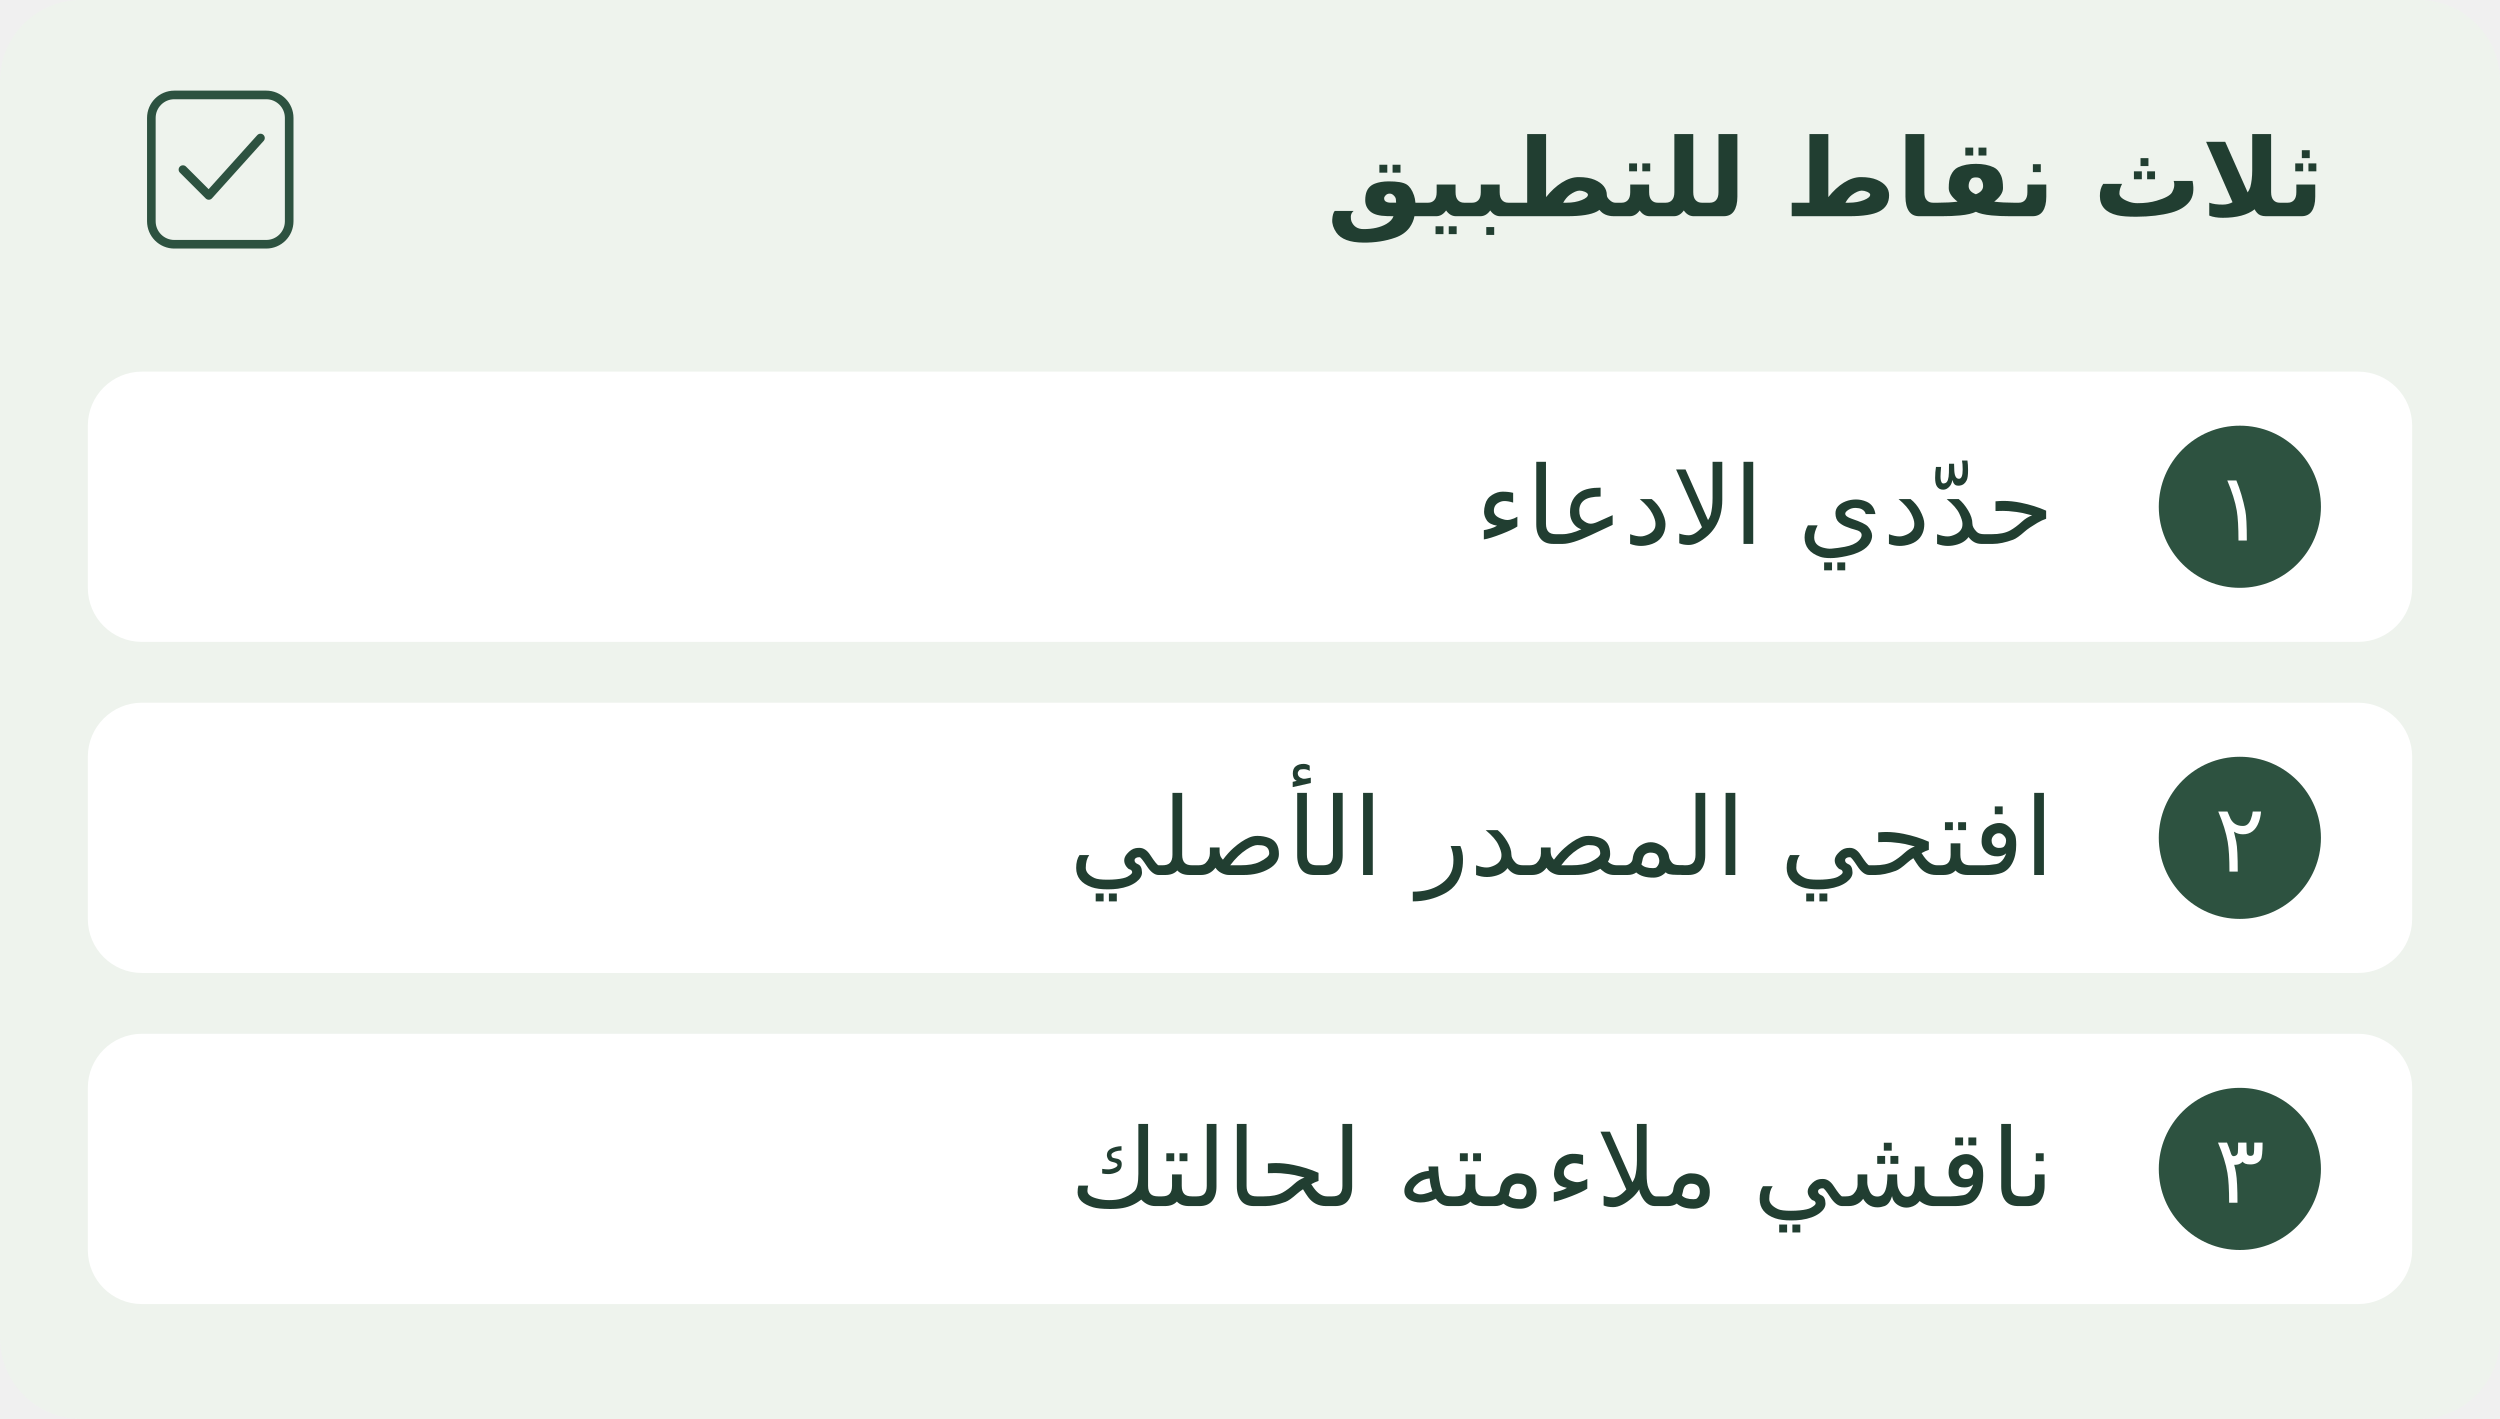
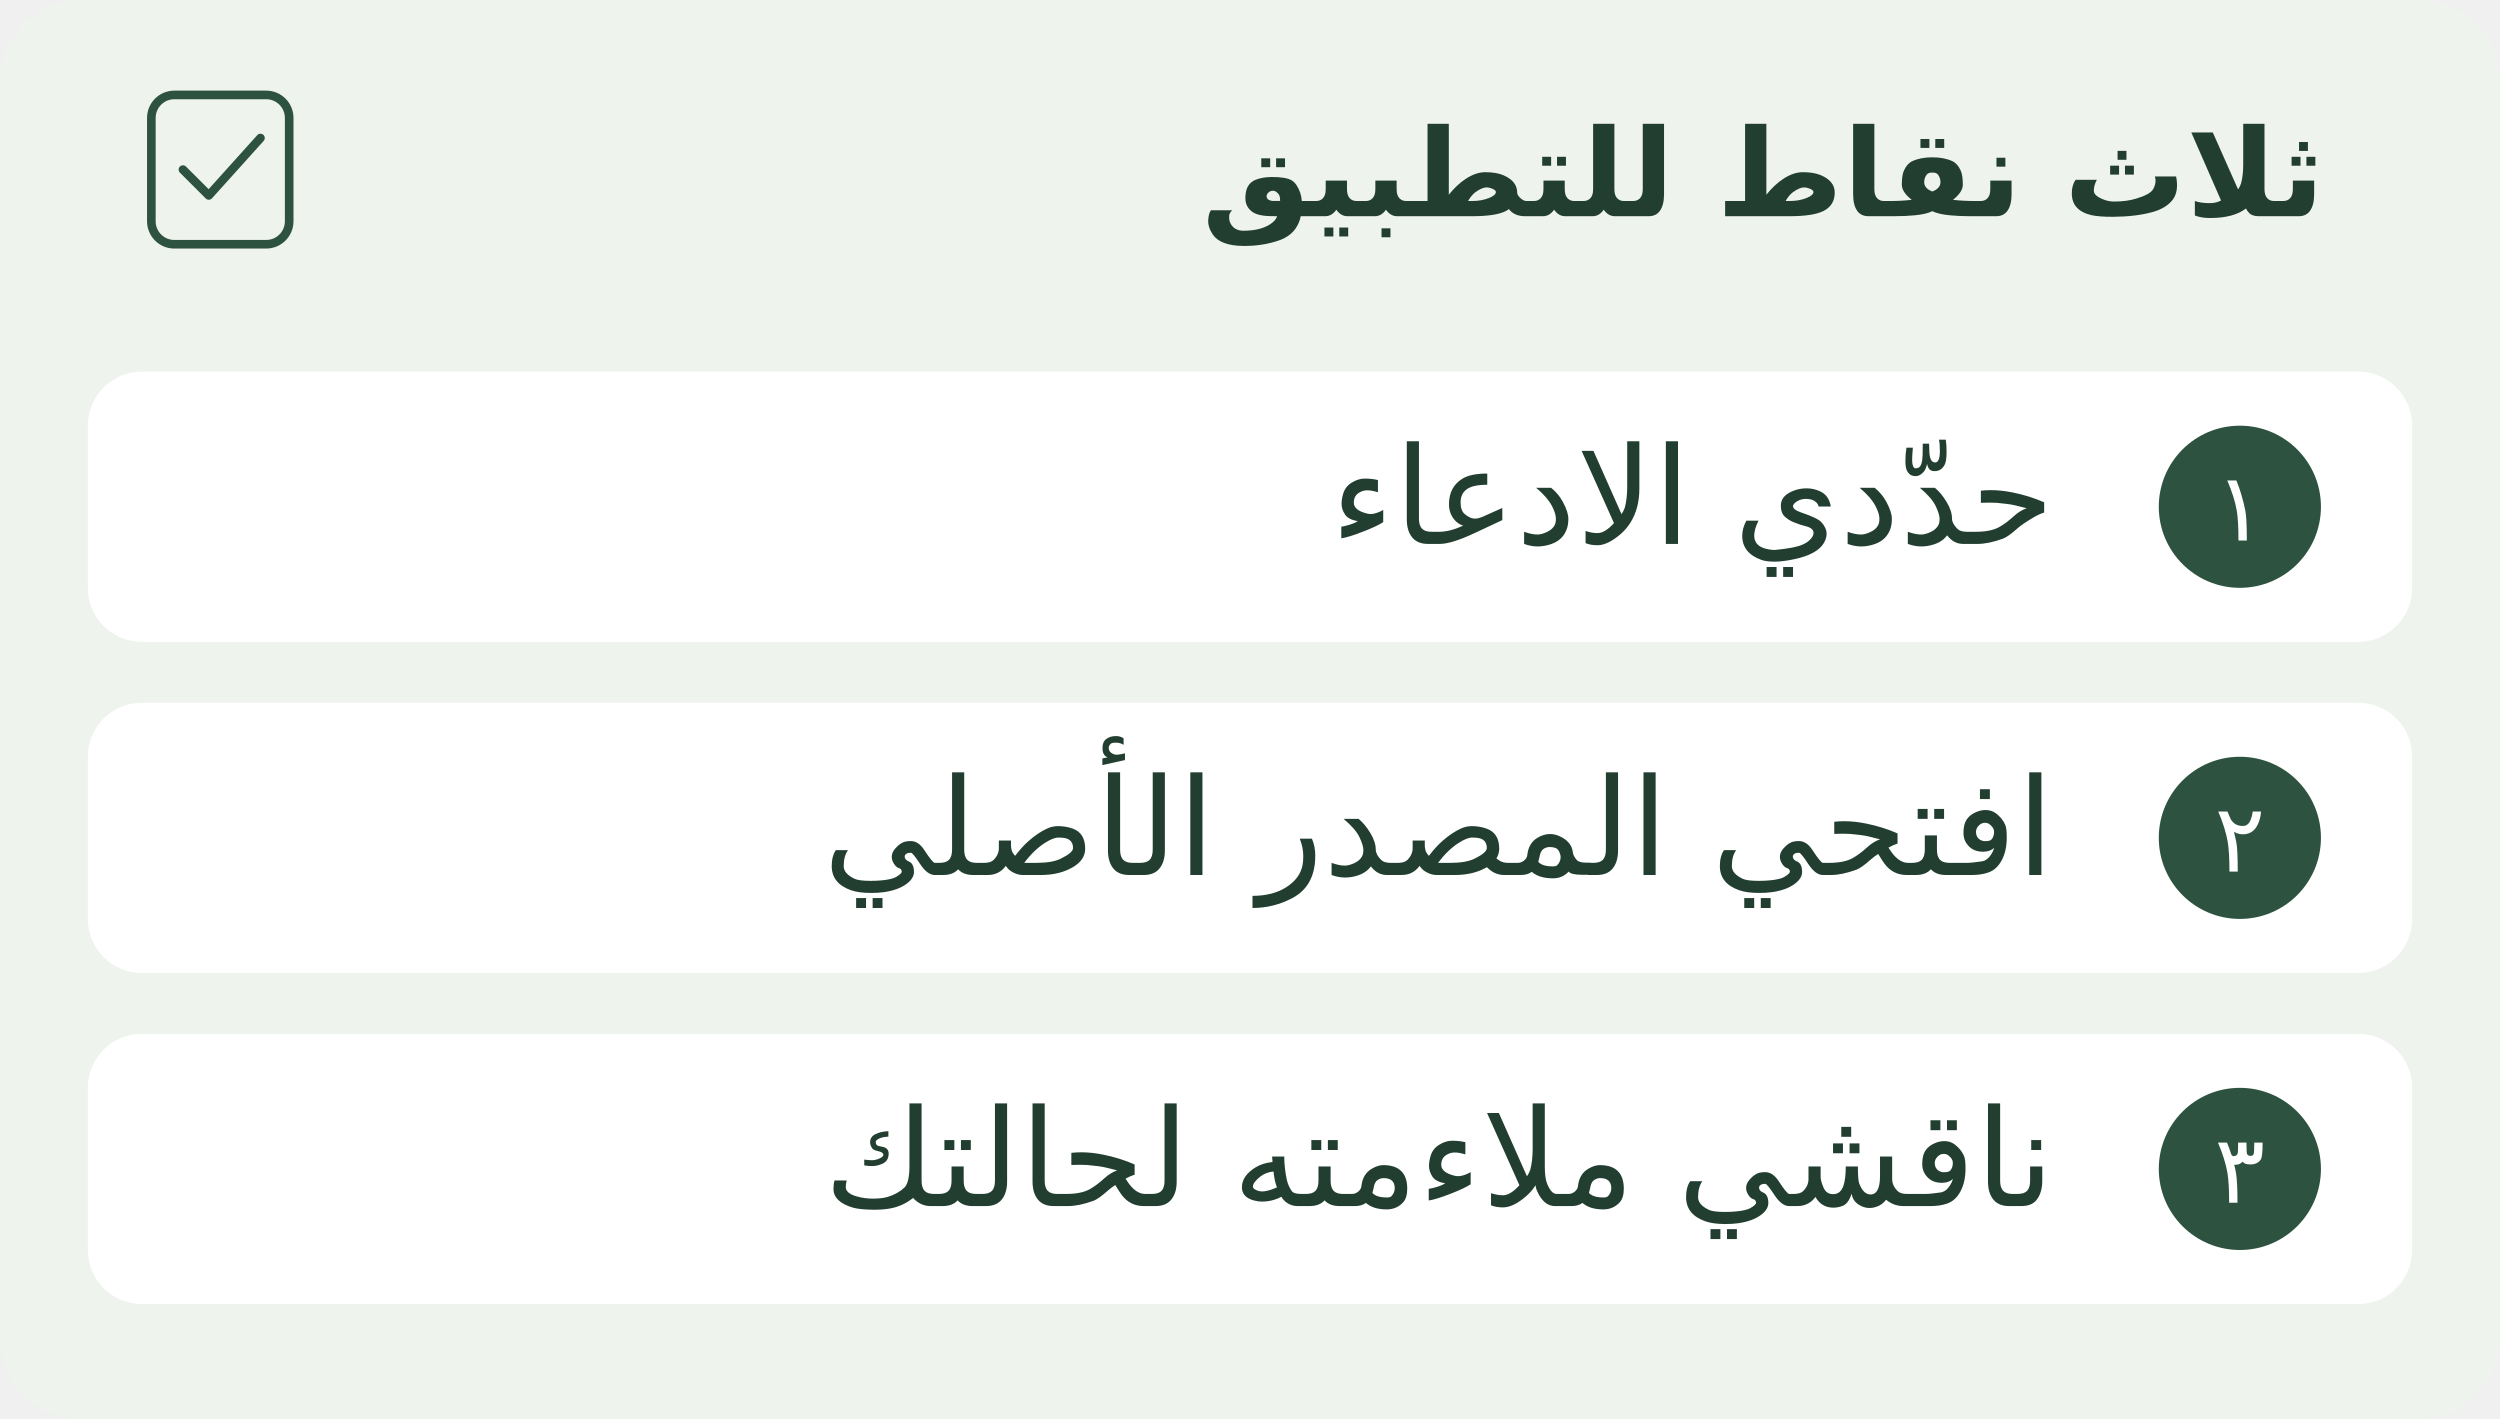
<svg xmlns="http://www.w3.org/2000/svg" width="740" height="420" viewBox="0 0 740 420" role="img" aria-labelledby="title desc">
  <rect width="740" height="420" rx="24" fill="#eef3ed" />
  <g transform="translate(38 23) scale(.85)" fill="none" stroke="#2d5240" stroke-width="3" stroke-linecap="round" stroke-linejoin="round">
    <rect x="8" y="6" width="48" height="52" rx="8" />
    <path d="m19 32 9 9 18-20" />
  </g>
-   <text x="688" y="64" direction="rtl" text-anchor="start" font-family="Tajawal,Arial,sans-serif" font-size="32" font-weight="bold" fill="#213e31">ثلاث نقاط للتطبيق</text>
+   <text x="688" y="64" direction="rtl" text-anchor="start" font-family="Tajawal,Arial,sans-serif" font-size="36" font-weight="bold" fill="#213e31">ثلاث نقاط للتطبيق</text>
  <g font-family="Tajawal,Arial,sans-serif">
    <rect x="26" y="110" width="688" height="80" rx="16" fill="white" />
    <circle cx="663" cy="150" r="24" fill="#2d5240" />
    <text x="663" y="160" text-anchor="middle" fill="white" font-size="28">١</text>
-     <text x="608" y="161" direction="rtl" text-anchor="start" fill="#213e31" font-size="32">حدّدي الادعاء</text>
+     <text x="608" y="161" direction="rtl" text-anchor="start" fill="#213e31" font-size="40">حدّدي الادعاء</text>
    <rect x="26" y="208" width="688" height="80" rx="16" fill="white" />
    <circle cx="663" cy="248" r="24" fill="#2d5240" />
    <text x="663" y="258" text-anchor="middle" fill="white" font-size="28">٢</text>
-     <text x="608" y="259" direction="rtl" text-anchor="start" fill="#213e31" font-size="32">افتحي المصدر الأصلي</text>
+     <text x="608" y="259" direction="rtl" text-anchor="start" fill="#213e31" font-size="40">افتحي المصدر الأصلي</text>
    <rect x="26" y="306" width="688" height="80" rx="16" fill="white" />
    <circle cx="663" cy="346" r="24" fill="#2d5240" />
    <text x="663" y="356" text-anchor="middle" fill="white" font-size="28">٣</text>
-     <text x="608" y="357" direction="rtl" text-anchor="start" fill="#213e31" font-size="32">ناقشي ملاءمته لحالتك</text>
+     <text x="608" y="357" direction="rtl" text-anchor="start" fill="#213e31" font-size="40">ناقشي ملاءمته لحالتك</text>
  </g>
</svg>
